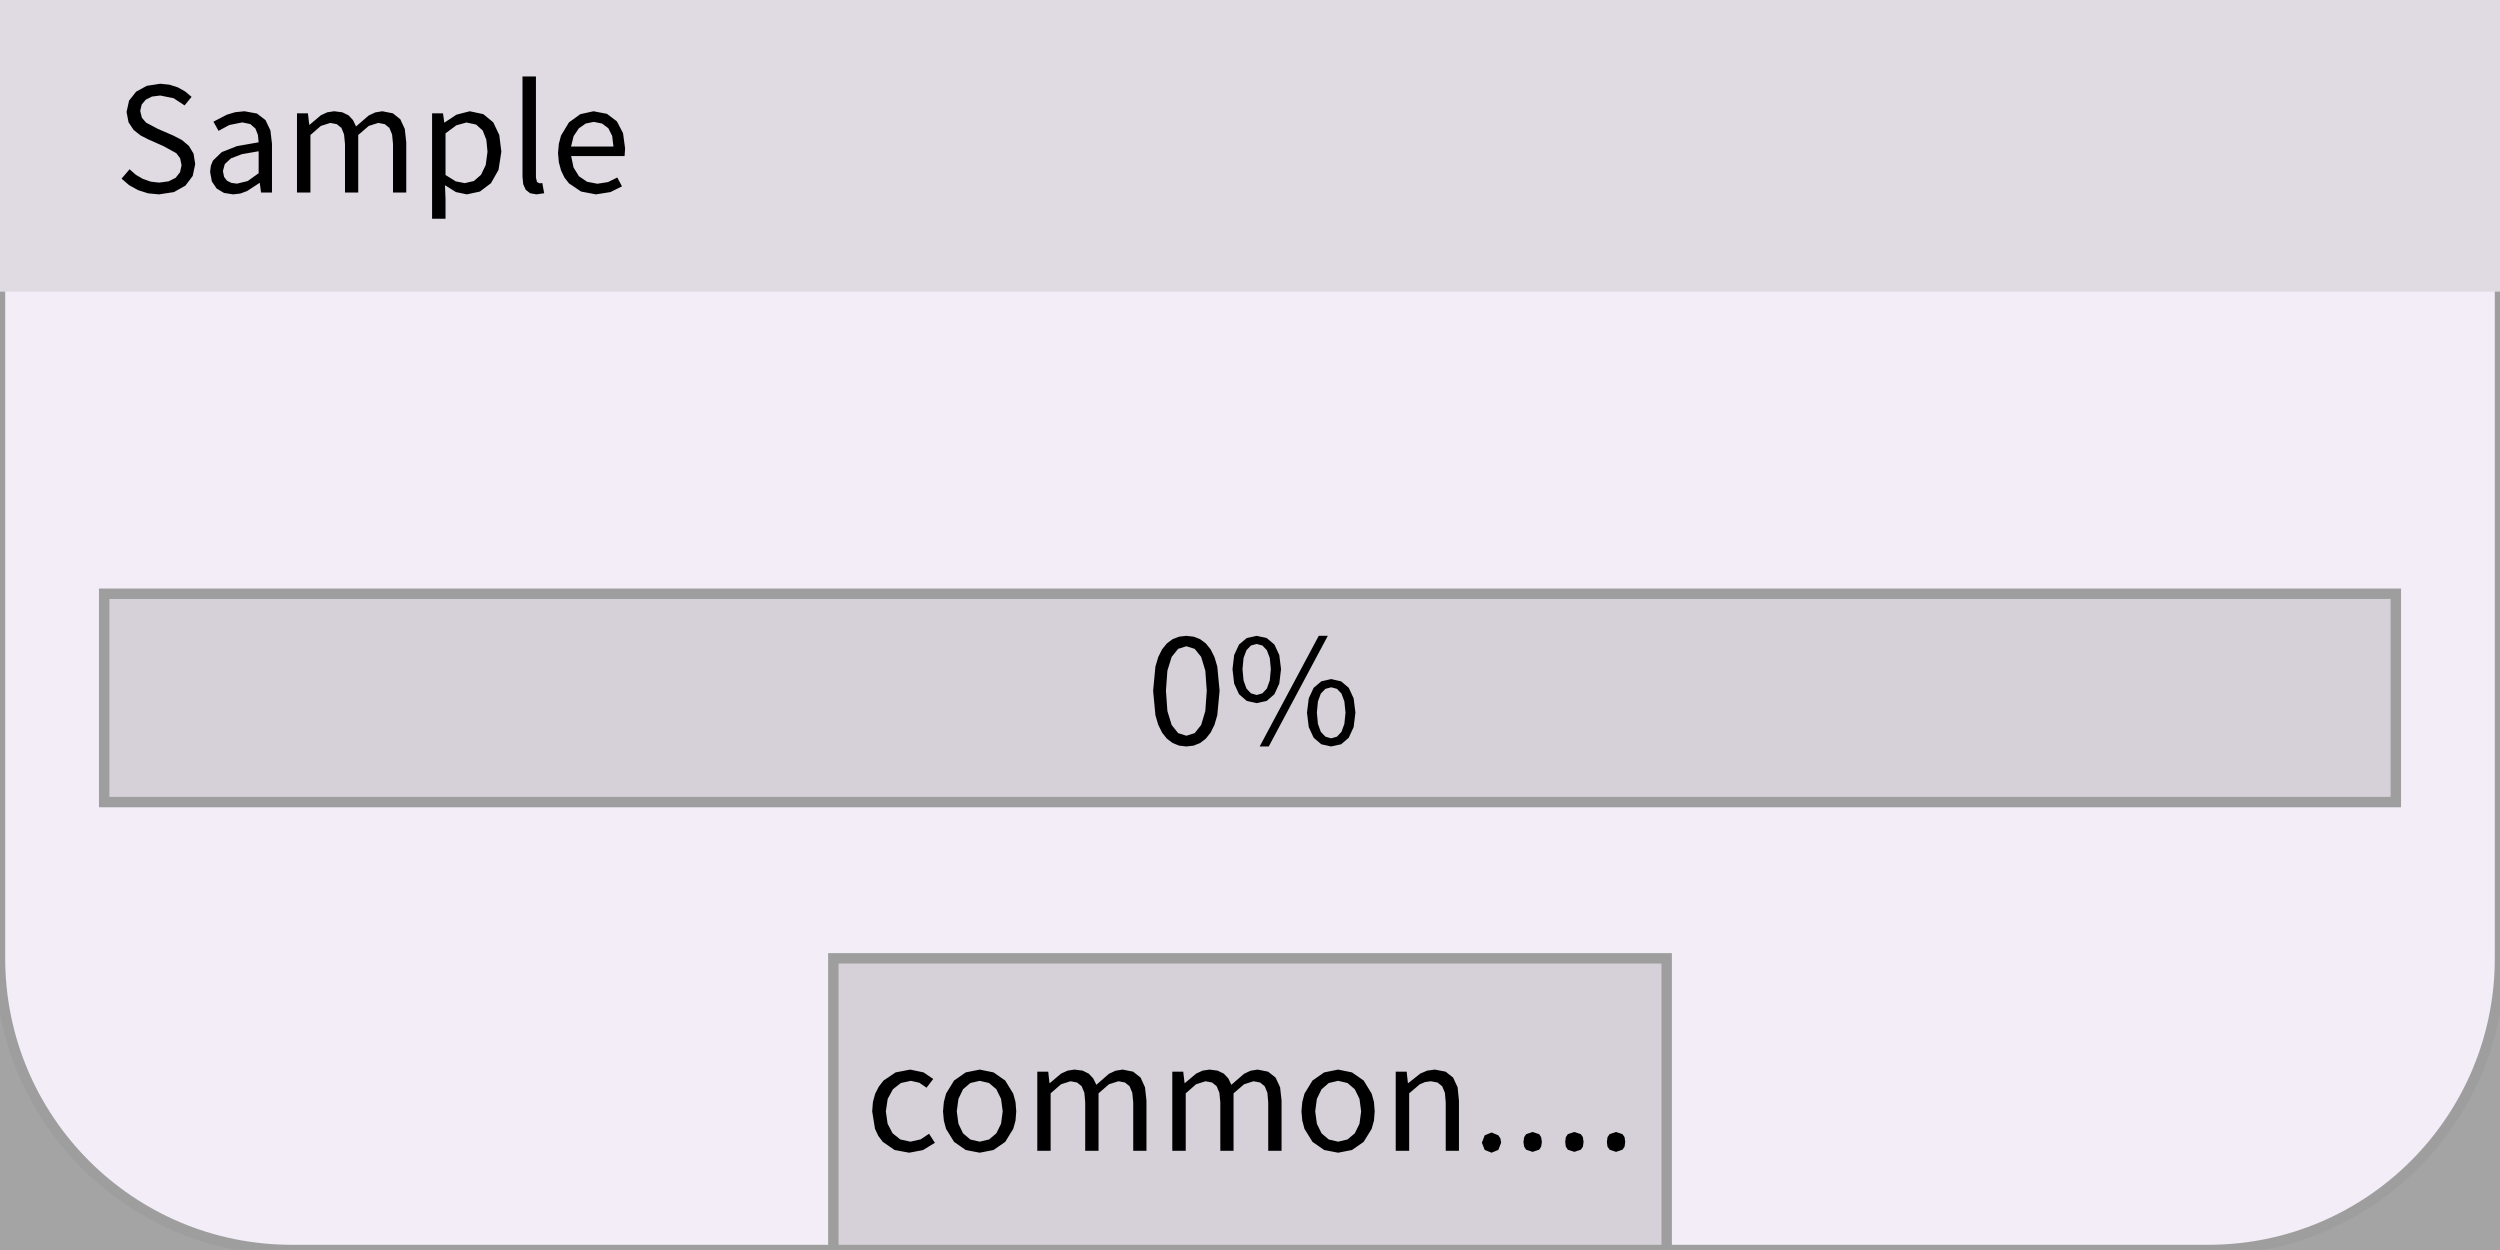
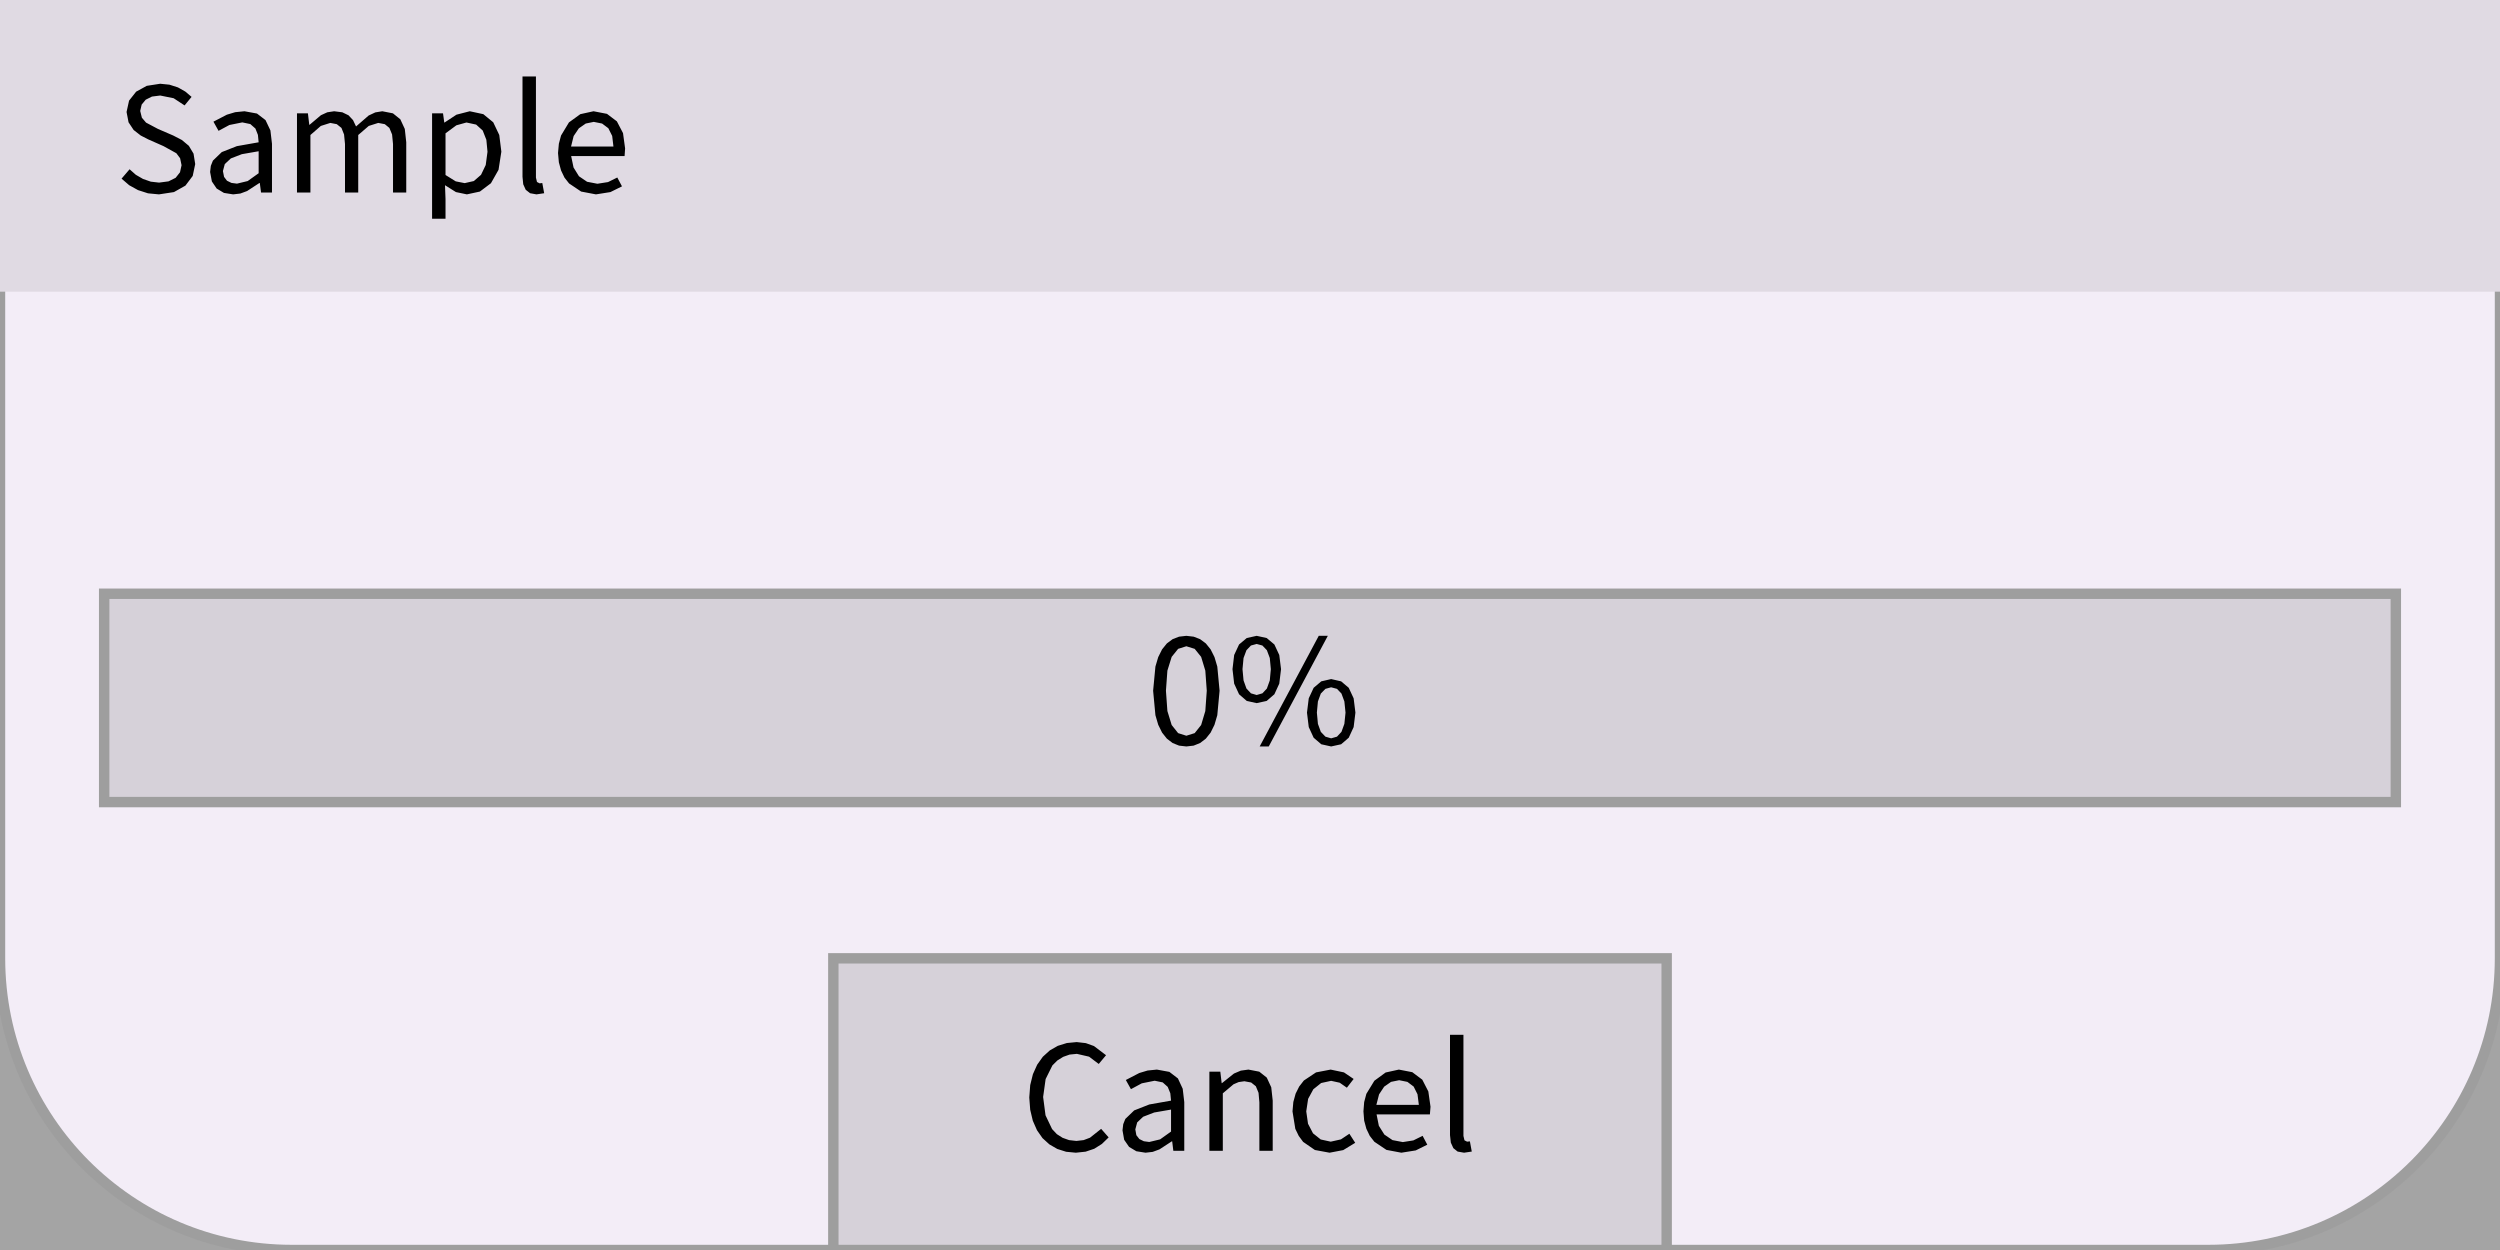
<svg xmlns="http://www.w3.org/2000/svg" width="240" height="120" viewBox="0 0 240 120">
  <rect x="0" y="0" width="240" height="120" fill="rgba(240,240,240,1.00)" />
  <rect x="0" y="0" width="240" height="120" fill="rgba(0,0,0,0.32)" />
  <rect x="0" y="0" width="240" height="120" rx="28" ry="28" fill="rgba(243,237,247,1.00)" />
  <rect x="0" y="0" width="240" height="120" rx="28" ry="28" fill="none" stroke="rgba(158,158,158,1.00)" stroke-width="1" />
  <rect x="0" y="0" width="240" height="28" fill="rgba(224,218,227,1.00)" />
  <path d="M18.74 15.75L18.58 14.75L18.13 14.00L17.46 13.44L16.63 13.01L15.17 12.38L14.02 11.77L13.62 11.30L13.46 10.65L13.60 10.04L13.99 9.57L14.59 9.27L15.38 9.17L16.67 9.43L17.72 10.12L18.39 9.30L17.79 8.79L17.08 8.39L16.27 8.13L15.38 8.04L14.09 8.24L13.07 8.80L12.39 9.66L12.15 10.75L12.34 11.74L12.83 12.48L13.51 13.01L14.23 13.38L15.70 14.03L16.93 14.71L17.29 15.19L17.43 15.86L17.28 16.54L16.86 17.07L16.18 17.41L15.27 17.53L14.48 17.44L13.73 17.18L13.04 16.78L12.44 16.25L11.67 17.15L12.40 17.78L13.25 18.25L14.21 18.56L15.26 18.66L15.26 18.66L16.70 18.44L17.80 17.82L18.50 16.89ZM24.94 17.57L25.06 18.48L26.11 18.48L26.11 13.80L25.96 12.52L25.49 11.53L24.67 10.90L23.47 10.68L22.58 10.77L21.78 11.01L20.49 11.68L20.98 12.56L22.02 12.00L23.26 11.75L24.03 11.91L24.52 12.34L24.76 12.95L24.83 13.66L22.74 14.03L21.29 14.60L20.44 15.42L20.24 15.92L20.17 16.51L20.34 17.42L20.80 18.10L21.50 18.52L22.38 18.66L22.38 18.66L23.07 18.58L23.72 18.34L24.90 17.57ZM21.40 16.42L21.58 15.75L22.16 15.21L23.22 14.80L24.83 14.52L24.83 16.63L23.78 17.38L22.75 17.63L22.75 17.63L22.22 17.56L21.79 17.35L21.51 16.98ZM31.71 11.80L32.33 11.92L32.78 12.28L33.03 12.91L33.12 13.83L33.12 18.48L34.39 18.48L34.39 12.96L35.40 12.09L36.31 11.80L36.94 11.92L37.38 12.28L37.64 12.91L37.73 13.83L37.73 18.48L39.00 18.48L39.00 13.66L38.86 12.38L38.43 11.45L37.72 10.88L36.70 10.68L36.03 10.79L35.39 11.09L34.18 12.14L33.89 11.53L33.46 11.07L32.86 10.78L32.08 10.68L31.42 10.78L30.81 11.06L29.72 11.98L29.69 11.98L29.56 10.88L28.51 10.88L28.51 18.48L29.80 18.48L29.80 12.96L30.80 12.09ZM43.77 18.44L44.82 18.66L46.07 18.39L47.13 17.59L47.86 16.30L48.13 14.56L47.93 12.96L47.35 11.74L46.40 10.96L45.10 10.68L43.82 11.01L42.68 11.76L42.65 11.76L42.53 10.88L41.48 10.88L41.48 21.00L42.77 21.00L42.77 19.11L42.72 17.78ZM43.81 12.03L44.78 11.76L45.71 11.96L46.34 12.53L46.69 13.42L46.80 14.57L46.63 15.84L46.18 16.78L45.49 17.38L44.61 17.58L44.61 17.58L43.75 17.41L42.77 16.80L42.77 12.80ZM51.55 17.47L51.45 17.05L51.45 7.34L50.16 7.34L50.16 16.97L50.23 17.69L50.47 18.22L50.89 18.55L51.50 18.66L51.50 18.66L52.24 18.55L52.06 17.57L51.80 17.60ZM58.37 17.48L57.35 17.64L56.36 17.45L55.58 16.92L55.06 16.08L54.83 14.98L59.96 14.98L60.01 14.25L59.81 12.78L59.22 11.65L58.27 10.93L56.98 10.68L55.71 10.96L54.62 11.75L53.86 13.01L53.65 13.80L53.57 14.69L53.65 15.58L53.86 16.36L54.19 17.05L54.63 17.61L55.79 18.39L57.21 18.66L57.21 18.66L58.60 18.44L59.71 17.89L59.26 17.04ZM57.00 11.70L57.80 11.86L58.40 12.31L58.77 13.05L58.89 14.07L54.82 14.07L55.07 13.06L55.57 12.32L56.23 11.86Z" fill="rgba(0,0,0,1.00)" fill-rule="nonzero" data-text="1" />
  <rect x="10" y="57" width="220" height="20" fill="rgba(214,209,217,1.00)" />
  <rect x="10" y="57" width="220" height="20" fill="none" stroke="rgba(158,158,158,1.00)" stroke-width="1" />
  <path d="M116.22 70.33L116.59 69.58L116.86 68.66L117.08 66.31L116.86 63.99L116.59 63.08L116.22 62.34L115.76 61.77L115.21 61.36L114.59 61.12L113.89 61.04L113.19 61.12L112.57 61.36L112.02 61.77L111.56 62.34L111.19 63.08L110.92 63.99L110.70 66.31L110.92 68.66L111.19 69.58L111.56 70.33L112.02 70.91L112.57 71.33L113.19 71.58L113.89 71.66L113.89 71.66L114.59 71.58L115.21 71.33L115.76 70.91ZM111.93 66.31L112.07 64.38L112.48 63.06L113.10 62.29L113.89 62.04L114.69 62.29L115.31 63.06L115.71 64.38L115.85 66.31L115.71 68.26L115.31 69.60L114.69 70.38L113.89 70.63L113.89 70.63L113.10 70.38L112.48 69.60L112.07 68.26ZM122.98 64.24L122.81 62.88L122.34 61.87L121.60 61.25L120.64 61.04L119.69 61.25L118.95 61.87L118.48 62.88L118.32 64.24L118.48 65.63L118.95 66.65L119.69 67.29L120.64 67.50L120.64 67.50L121.60 67.29L122.34 66.65L122.81 65.63ZM119.28 64.24L119.38 63.17L119.66 62.42L120.09 61.97L120.64 61.82L121.19 61.97L121.62 62.42L121.90 63.17L122.00 64.24L121.90 65.32L121.62 66.10L121.19 66.56L120.64 66.72L120.64 66.72L120.09 66.56L119.66 66.10L119.38 65.32ZM120.93 71.66L121.80 71.66L127.47 61.04L126.60 61.04ZM130.12 68.41L129.95 67.04L129.48 66.03L128.75 65.41L127.79 65.19L126.84 65.41L126.11 66.03L125.64 67.04L125.47 68.41L125.64 69.80L126.11 70.82L126.84 71.45L127.79 71.66L127.79 71.66L128.75 71.45L129.48 70.82L129.95 69.80ZM126.42 68.41L126.52 67.34L126.80 66.58L127.24 66.13L127.79 65.98L128.35 66.13L128.78 66.58L129.06 67.34L129.17 68.41L129.06 69.49L128.78 70.26L128.35 70.72L127.79 70.88L127.79 70.88L127.24 70.72L126.80 70.26L126.52 69.49Z" fill="rgba(0,0,0,1.00)" fill-rule="nonzero" data-text="1" />
  <rect x="80" y="92" width="80" height="28" fill="rgba(214,209,217,1.00)" />
  <rect x="80" y="92" width="80" height="28" fill="none" stroke="rgba(158,158,158,1.00)" stroke-width="1" />
-   <path d="M88.38 109.38L87.40 109.60L86.44 109.39L85.69 108.80L85.21 107.88L85.04 106.69L85.22 105.49L85.72 104.57L86.48 103.97L87.44 103.76L88.25 103.94L88.95 104.42L89.59 103.58L88.66 102.95L87.38 102.68L85.98 102.95L84.82 103.73L84.37 104.31L84.02 104.99L83.80 105.79L83.73 106.69L84.00 108.37L84.32 109.05L84.75 109.62L85.88 110.40L87.28 110.66L87.28 110.66L88.60 110.41L89.75 109.71L89.19 108.84ZM97.49 107.58L97.56 106.69L97.49 105.79L97.27 104.99L96.50 103.73L95.38 102.95L94.05 102.68L92.71 102.95L91.59 103.73L90.82 104.99L90.61 105.79L90.53 106.69L90.61 107.58L90.82 108.37L91.59 109.62L92.71 110.40L94.05 110.66L94.05 110.66L95.38 110.40L96.50 109.62L97.27 108.37ZM91.85 106.69L92.01 105.49L92.45 104.57L93.15 103.97L94.05 103.76L94.95 103.97L95.65 104.57L96.10 105.49L96.26 106.69L96.10 107.88L95.65 108.80L94.95 109.39L94.05 109.60L94.05 109.60L93.15 109.39L92.45 108.80L92.01 107.88ZM102.77 103.80L103.40 103.92L103.84 104.28L104.10 104.91L104.18 105.83L104.18 110.48L105.46 110.48L105.46 104.96L106.46 104.09L107.37 103.80L108.00 103.92L108.44 104.28L108.70 104.91L108.79 105.83L108.79 110.48L110.06 110.48L110.06 105.66L109.92 104.38L109.50 103.45L108.78 102.88L107.77 102.68L107.09 102.79L106.45 103.09L105.25 104.14L104.95 103.53L104.52 103.07L103.93 102.78L103.15 102.68L102.49 102.78L101.87 103.06L100.78 103.98L100.75 103.98L100.63 102.88L99.58 102.88L99.58 110.48L100.86 110.48L100.86 104.96L101.86 104.09ZM115.73 103.80L116.36 103.92L116.80 104.28L117.06 104.91L117.15 105.83L117.15 110.48L118.42 110.48L118.42 104.96L119.43 104.09L120.34 103.80L120.97 103.92L121.41 104.28L121.67 104.91L121.75 105.83L121.75 110.48L123.03 110.48L123.03 105.66L122.89 104.38L122.46 103.45L121.74 102.88L120.73 102.68L120.05 102.79L119.42 103.09L118.21 104.14L117.92 103.53L117.49 103.07L116.89 102.78L116.11 102.68L115.45 102.78L114.84 103.06L113.74 103.98L113.72 103.98L113.59 102.88L112.54 102.88L112.54 110.48L113.83 110.48L113.83 104.96L114.82 104.09ZM131.90 107.58L131.97 106.69L131.90 105.79L131.68 104.99L130.91 103.73L129.79 102.95L128.46 102.68L127.12 102.95L126.00 103.73L125.23 104.99L125.02 105.79L124.94 106.69L125.02 107.58L125.23 108.37L126.00 109.62L127.12 110.40L128.46 110.66L128.46 110.66L129.79 110.40L130.91 109.62L131.68 108.37ZM126.26 106.69L126.42 105.49L126.87 104.57L127.56 103.97L128.46 103.76L129.36 103.97L130.06 104.57L130.51 105.49L130.67 106.69L130.51 107.88L130.06 108.80L129.36 109.39L128.46 109.60L128.46 109.60L127.56 109.39L126.87 108.80L126.42 107.88ZM136.80 103.88L137.35 103.80L138.00 103.92L138.45 104.28L138.71 104.91L138.79 105.83L138.79 110.48L140.06 110.48L140.06 105.66L139.93 104.38L139.50 103.45L138.78 102.88L137.74 102.68L137.01 102.78L136.35 103.06L135.19 103.98L135.16 103.98L135.04 102.88L133.99 102.88L133.99 110.48L135.28 110.48L135.28 104.96L136.30 104.09ZM143.84 108.99L143.19 108.72L142.53 108.99L142.26 109.70L142.53 110.39L143.19 110.66L143.19 110.66L143.84 110.39L144.11 109.70L144.04 109.29ZM154.32 109.17L154.52 108.88L155.14 108.67L155.76 108.88L155.96 109.17L156.02 109.63L155.96 110.08L155.76 110.37L155.14 110.58L155.14 110.58L154.52 110.37L154.32 110.08L154.26 109.63ZM146.32 109.17L146.51 108.88L147.13 108.67L147.76 108.88L147.95 109.17L148.02 109.63L147.95 110.08L147.76 110.37L147.13 110.58L147.13 110.58L146.51 110.37L146.32 110.08L146.25 109.63ZM150.32 109.17L150.51 108.88L151.14 108.67L151.76 108.88L151.96 109.17L152.02 109.63L151.96 110.08L151.76 110.37L151.14 110.58L151.14 110.58L150.51 110.37L150.32 110.08L150.26 109.63Z" fill="rgba(0,0,0,1.00)" fill-rule="nonzero" data-text="1" />
+   <path d="M106.43 109.19L105.71 108.37L104.64 109.22L104.03 109.45L103.33 109.53L102.63 109.45L102.01 109.23L101.46 108.88L101.00 108.39L100.37 107.07L100.14 105.31L100.38 103.59L101.03 102.28L101.50 101.81L102.06 101.46L102.68 101.24L103.38 101.17L104.55 101.44L105.48 102.14L106.18 101.30L105.02 100.42L104.24 100.14L103.36 100.04L102.42 100.13L101.55 100.40L100.78 100.84L100.11 101.45L99.57 102.21L99.16 103.12L98.90 104.17L98.81 105.36L98.90 106.54L99.15 107.59L99.55 108.50L100.08 109.26L100.74 109.86L101.50 110.30L102.35 110.57L103.28 110.66L103.28 110.66L104.22 110.56L105.05 110.28L105.78 109.82ZM112.53 109.57L112.64 110.48L113.69 110.48L113.69 105.80L113.54 104.52L113.08 103.53L112.26 102.90L111.06 102.68L110.17 102.77L109.37 103.01L108.08 103.68L108.57 104.56L109.61 104.00L110.85 103.75L111.62 103.91L112.10 104.34L112.35 104.95L112.42 105.66L110.33 106.03L108.88 106.60L108.03 107.42L107.83 107.92L107.76 108.51L107.92 109.42L108.39 110.10L109.09 110.52L109.97 110.66L109.97 110.66L110.66 110.58L111.31 110.34L112.49 109.57ZM108.99 108.42L109.17 107.75L109.74 107.21L110.80 106.80L112.42 106.52L112.42 108.63L111.37 109.38L110.33 109.63L110.33 109.63L109.81 109.56L109.38 109.35L109.09 108.98ZM118.91 103.88L119.46 103.80L120.11 103.92L120.56 104.28L120.82 104.91L120.90 105.83L120.90 110.48L122.18 110.48L122.18 105.66L122.04 104.38L121.61 103.45L120.89 102.88L119.85 102.68L119.12 102.78L118.46 103.06L117.31 103.98L117.28 103.98L117.15 102.88L116.10 102.88L116.10 110.48L117.39 110.48L117.39 104.96L118.42 104.09ZM128.73 109.38L127.75 109.60L126.79 109.39L126.05 108.80L125.57 107.88L125.40 106.69L125.58 105.49L126.08 104.57L126.83 103.97L127.79 103.76L128.61 103.94L129.30 104.42L129.95 103.58L129.02 102.95L127.74 102.68L126.34 102.95L125.17 103.73L124.72 104.31L124.38 104.99L124.16 105.79L124.08 106.69L124.35 108.37L124.68 109.05L125.10 109.62L126.23 110.40L127.64 110.66L127.64 110.66L128.95 110.41L130.10 109.71L129.54 108.84ZM135.68 109.48L134.67 109.64L133.68 109.45L132.90 108.92L132.37 108.08L132.15 106.98L137.27 106.98L137.33 106.25L137.12 104.78L136.54 103.65L135.58 102.93L134.29 102.68L133.02 102.96L131.94 103.75L131.17 105.01L130.96 105.80L130.89 106.69L130.96 107.58L131.17 108.36L131.50 109.05L131.94 109.61L133.10 110.39L134.53 110.66L134.53 110.66L135.91 110.44L137.02 109.89L136.57 109.04ZM134.32 103.70L135.11 103.86L135.71 104.31L136.08 105.05L136.21 106.07L132.13 106.07L132.39 105.06L132.88 104.32L133.54 103.86ZM140.59 109.47L140.49 109.05L140.49 99.34L139.20 99.34L139.20 108.97L139.28 109.69L139.52 110.22L139.93 110.55L140.55 110.66L140.55 110.66L141.29 110.55L141.11 109.57L140.84 109.60Z" fill="rgba(0,0,0,1.00)" fill-rule="nonzero" data-text="1" />
</svg>
